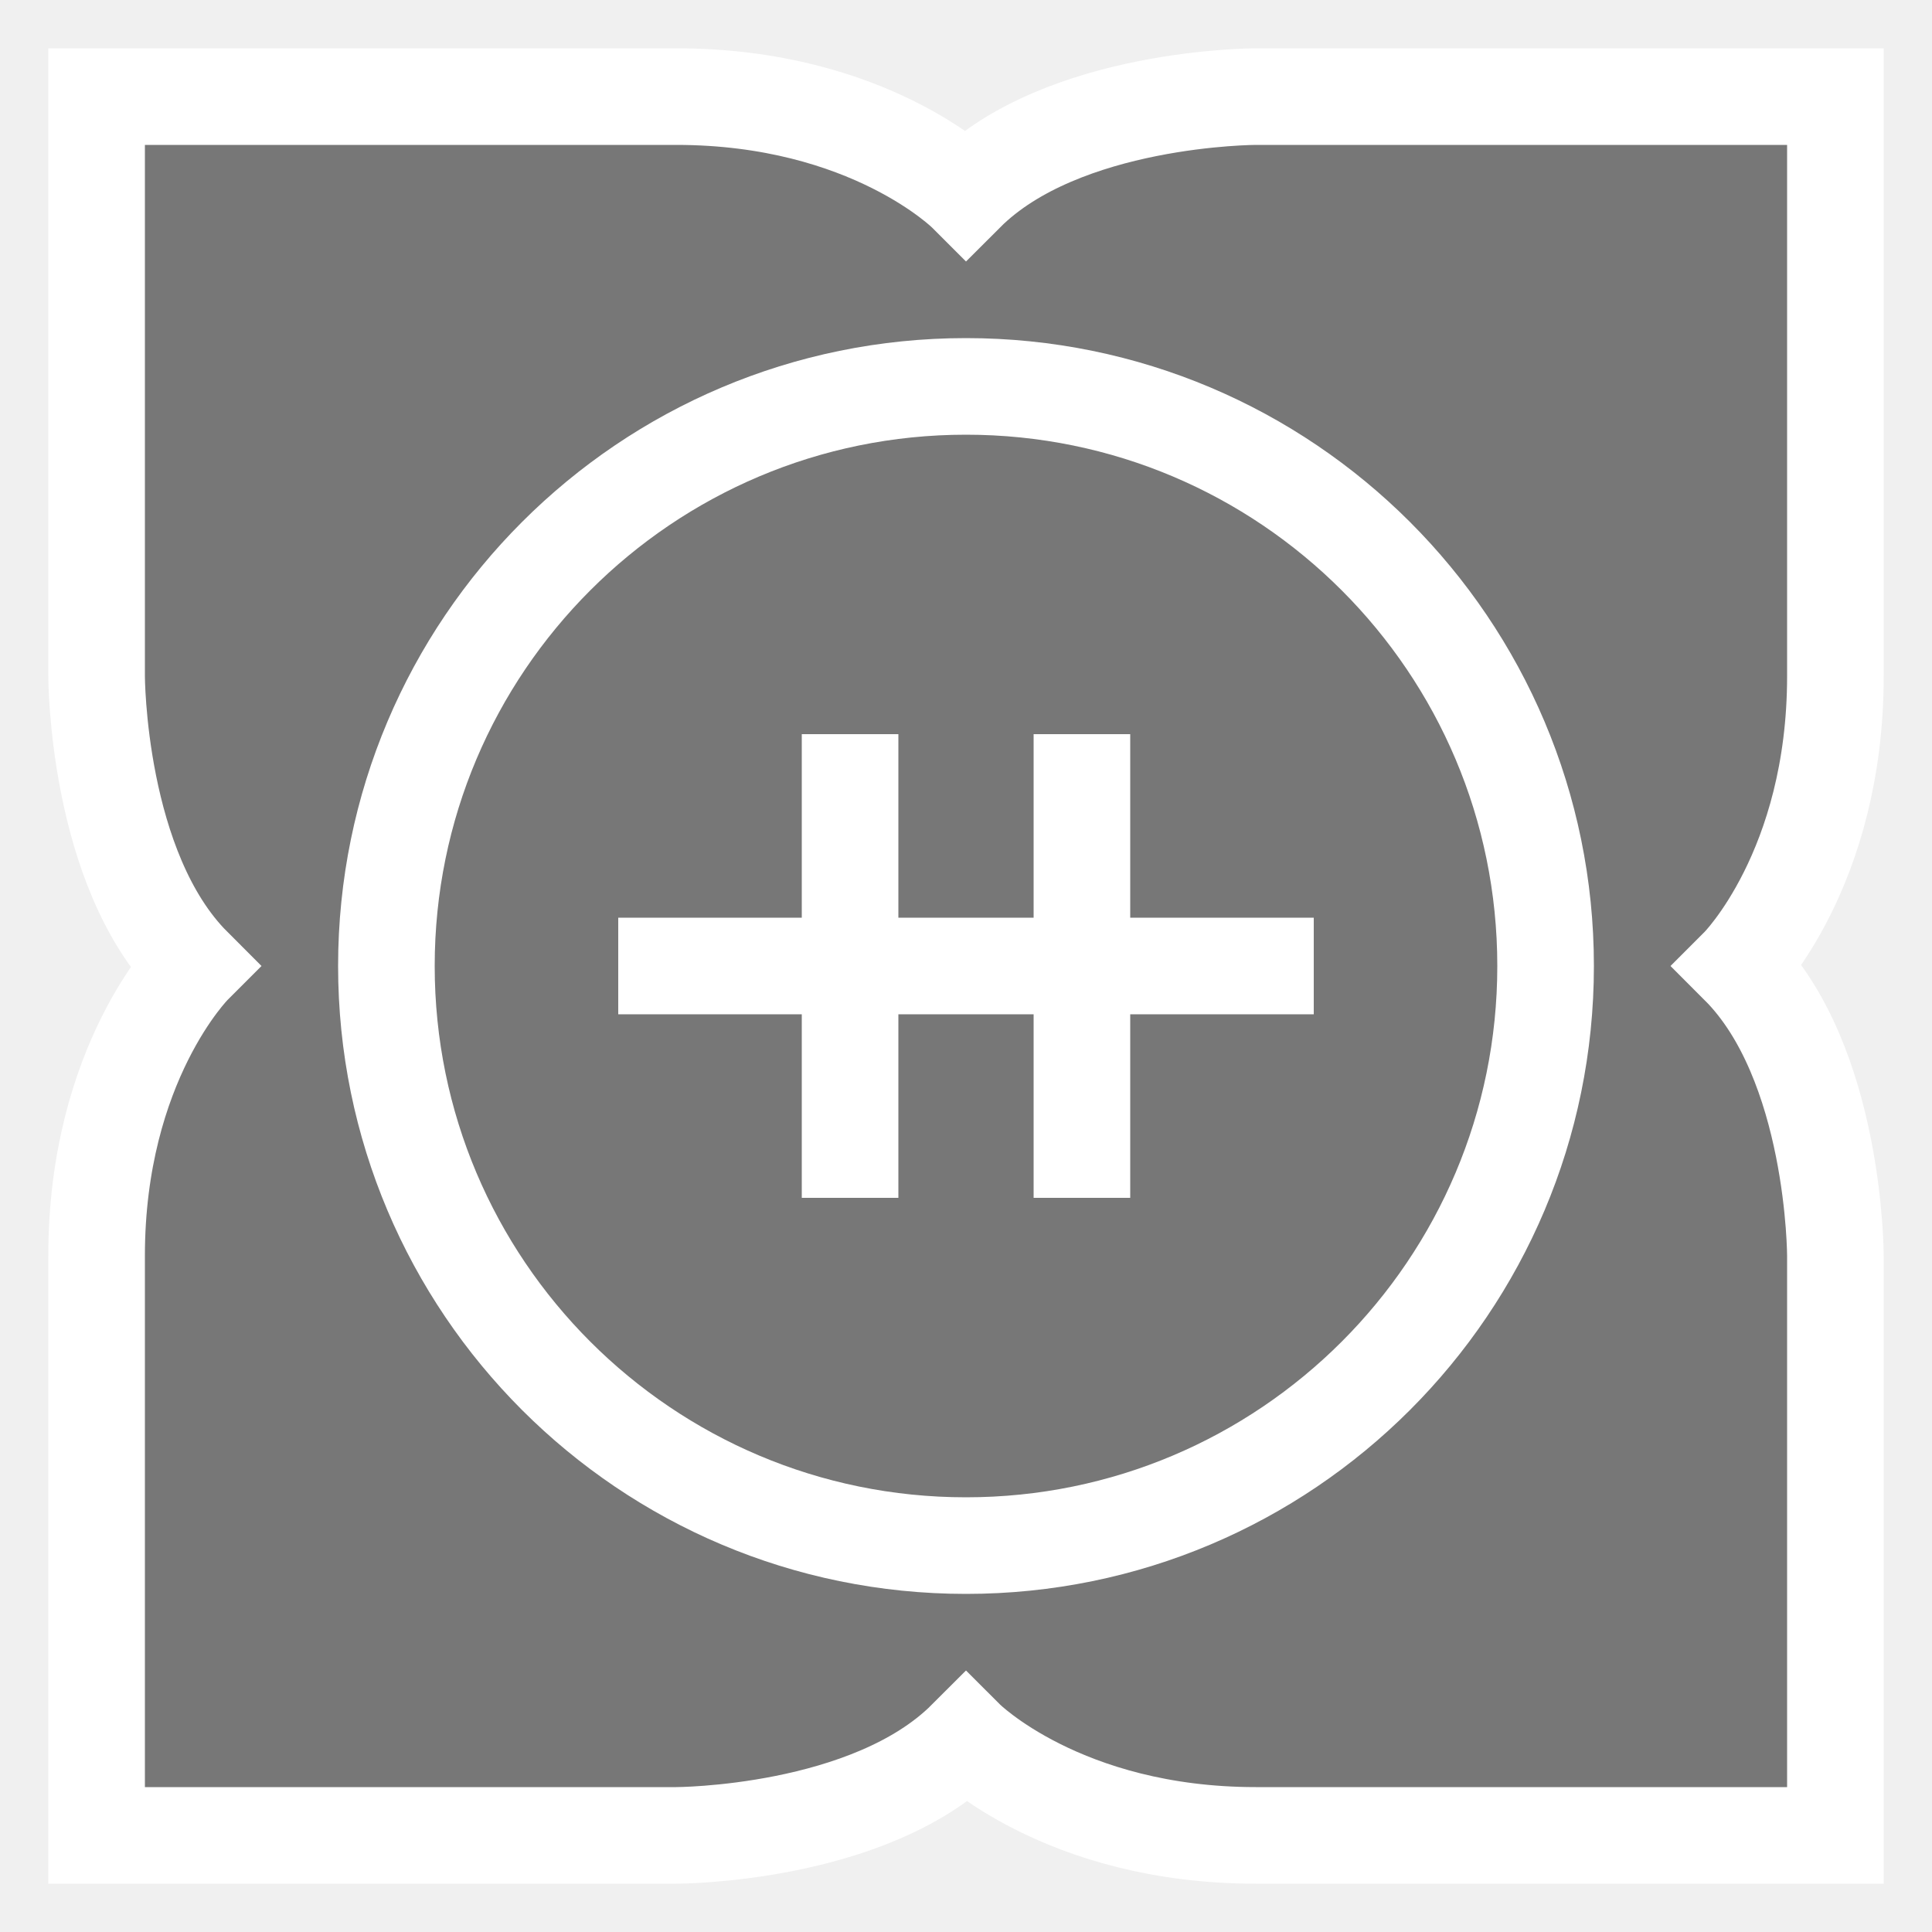
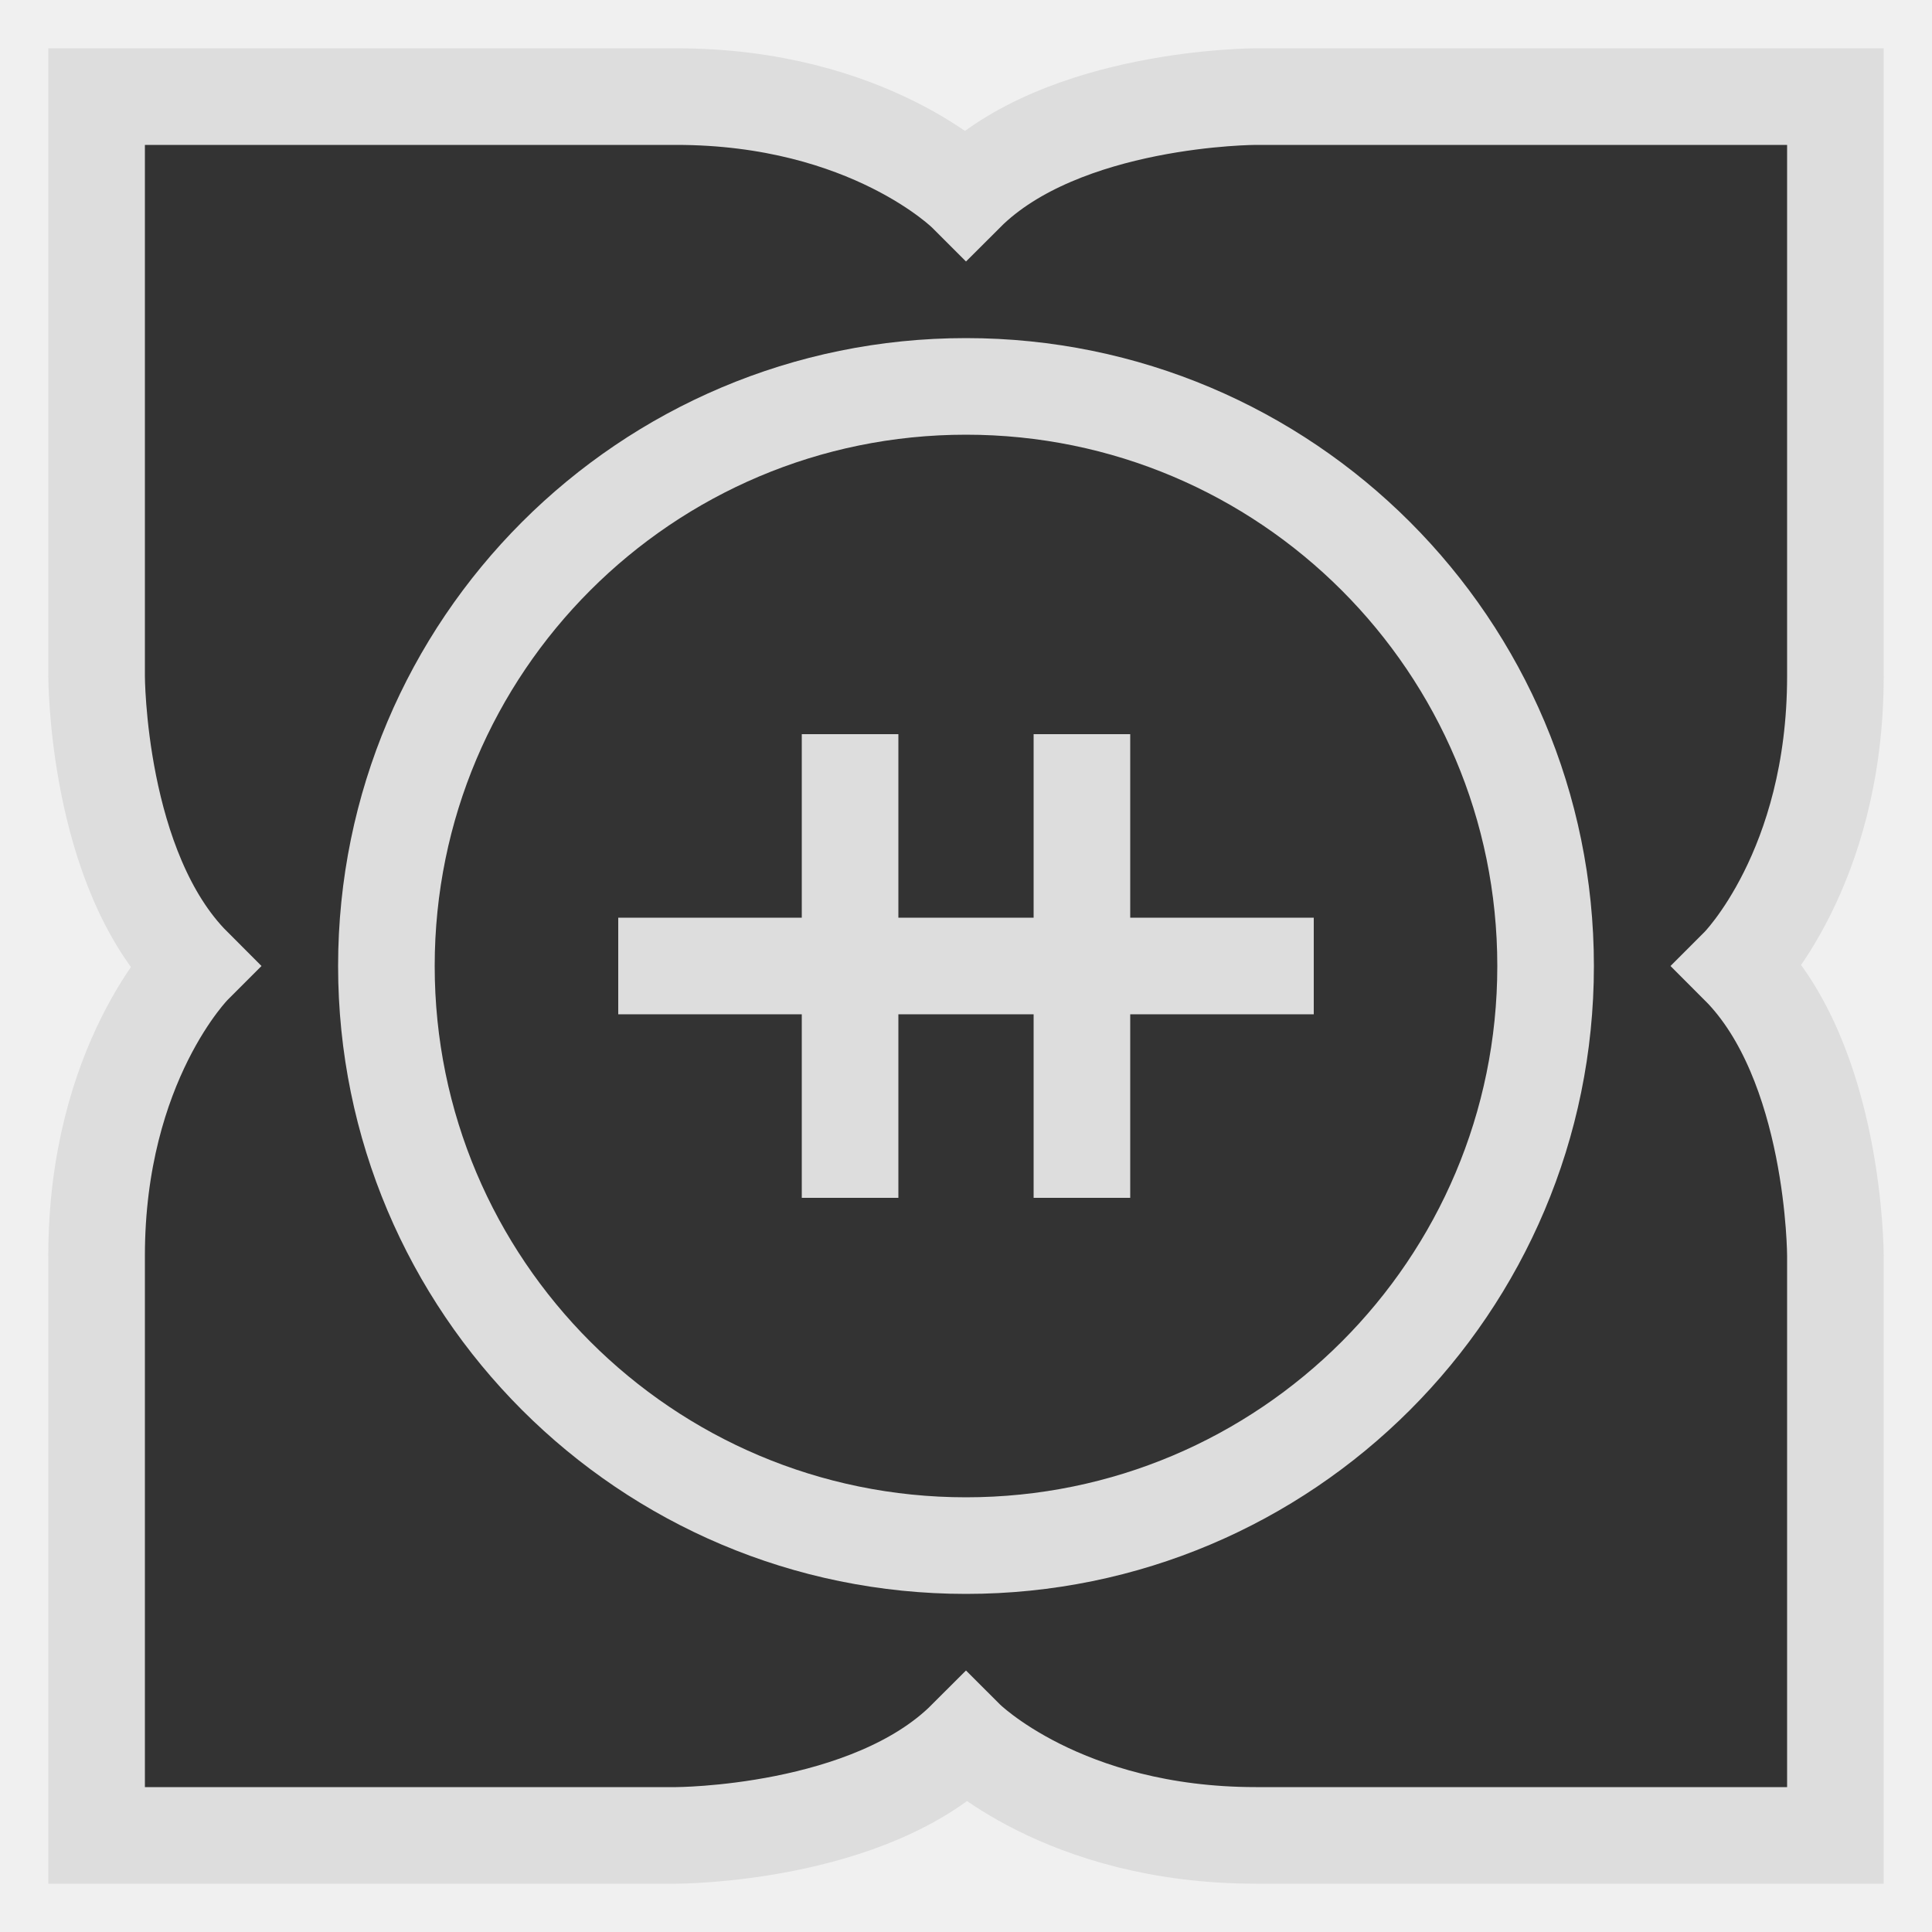
<svg xmlns="http://www.w3.org/2000/svg" id="dsyim-svg" class="logo" version="1.1" viewBox="0 0 100 100" width="50" height="50" stroke-width="5">
-   <g id="dsyim" x="0" y="0" fill="#777" stroke="#fff">
+   <g id="dsyim" x="0" y="0" fill="#333" stroke="#ddd">
    <path id="map" d="M5,5V35 C5,35 05,45 10,50 C10,50 05,55 5,65 V95H35 C35,95 45,95 50,90 C50,90 55,95 65,95 H95V65 C95,65 95,55 90,50 C90,50 95,45 95,35 V5H65 C65,5 55,5 50,10 C50,10 45,5 35,5 H5Z" />
    <circle id="shield" cx="50" cy="50" r="30" />
    <path id="yi" d="M32,50H68 M44,38V62 M56,38V62" />
  </g>
</svg>
